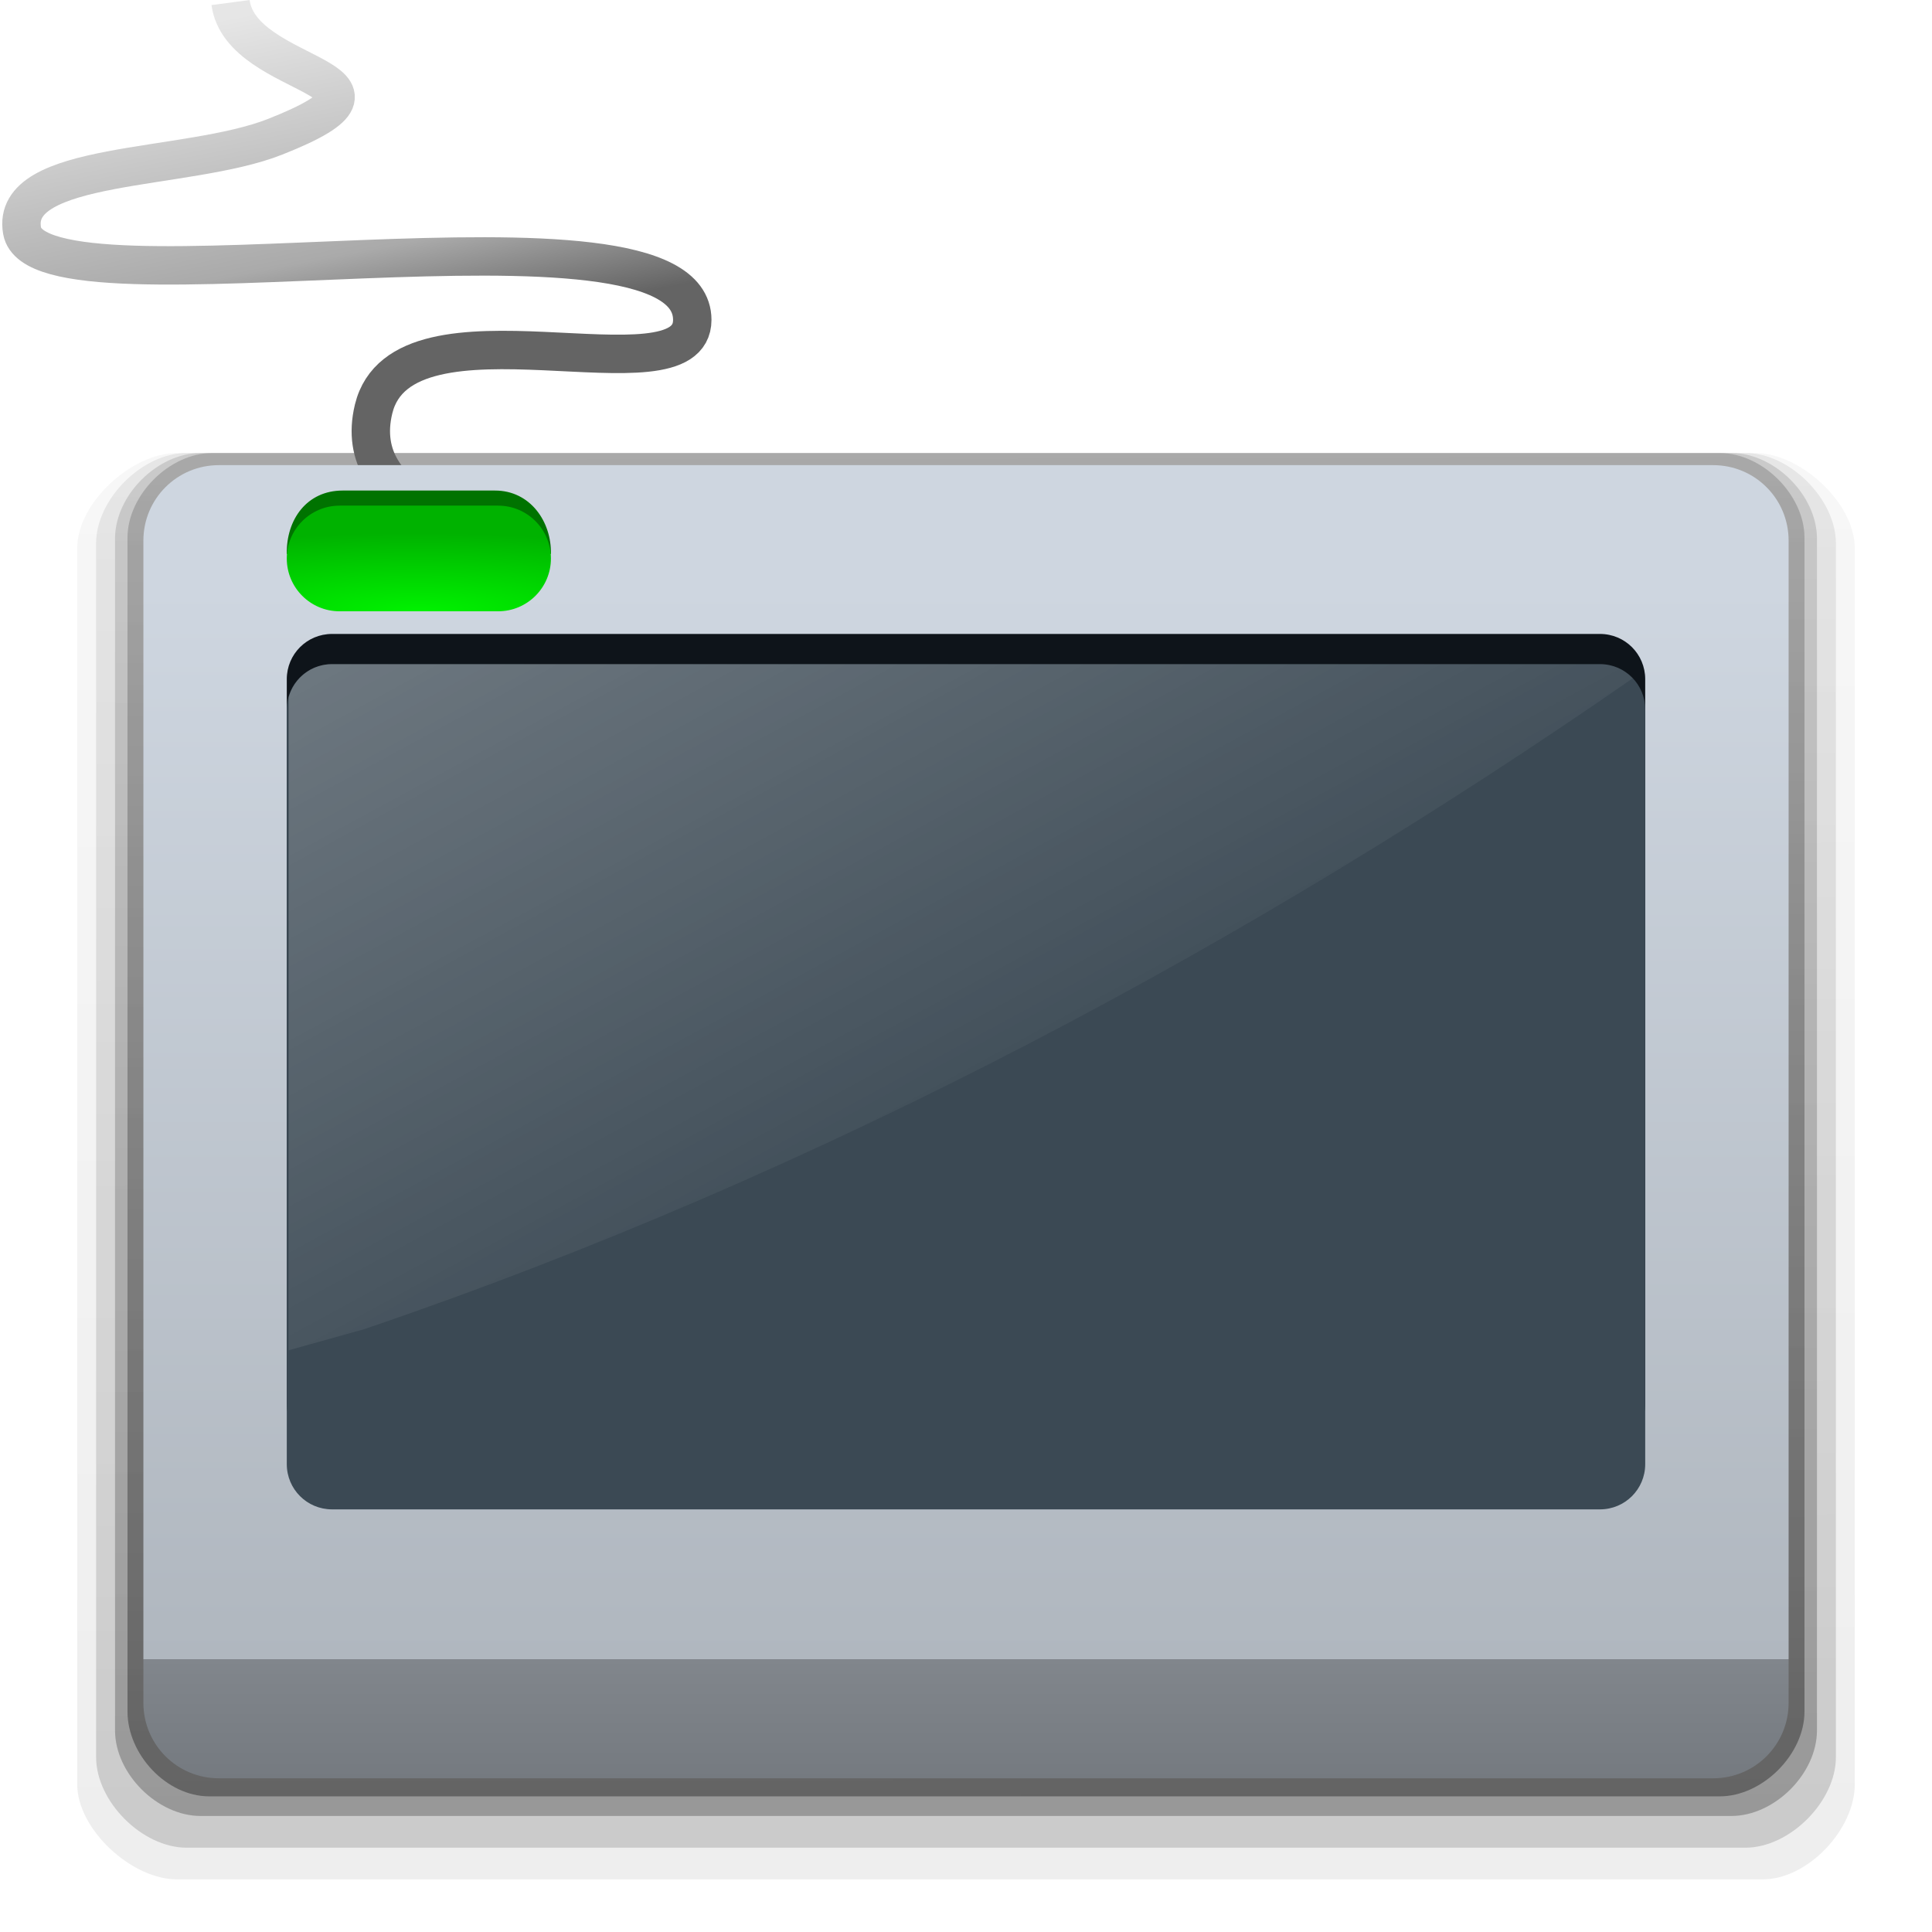
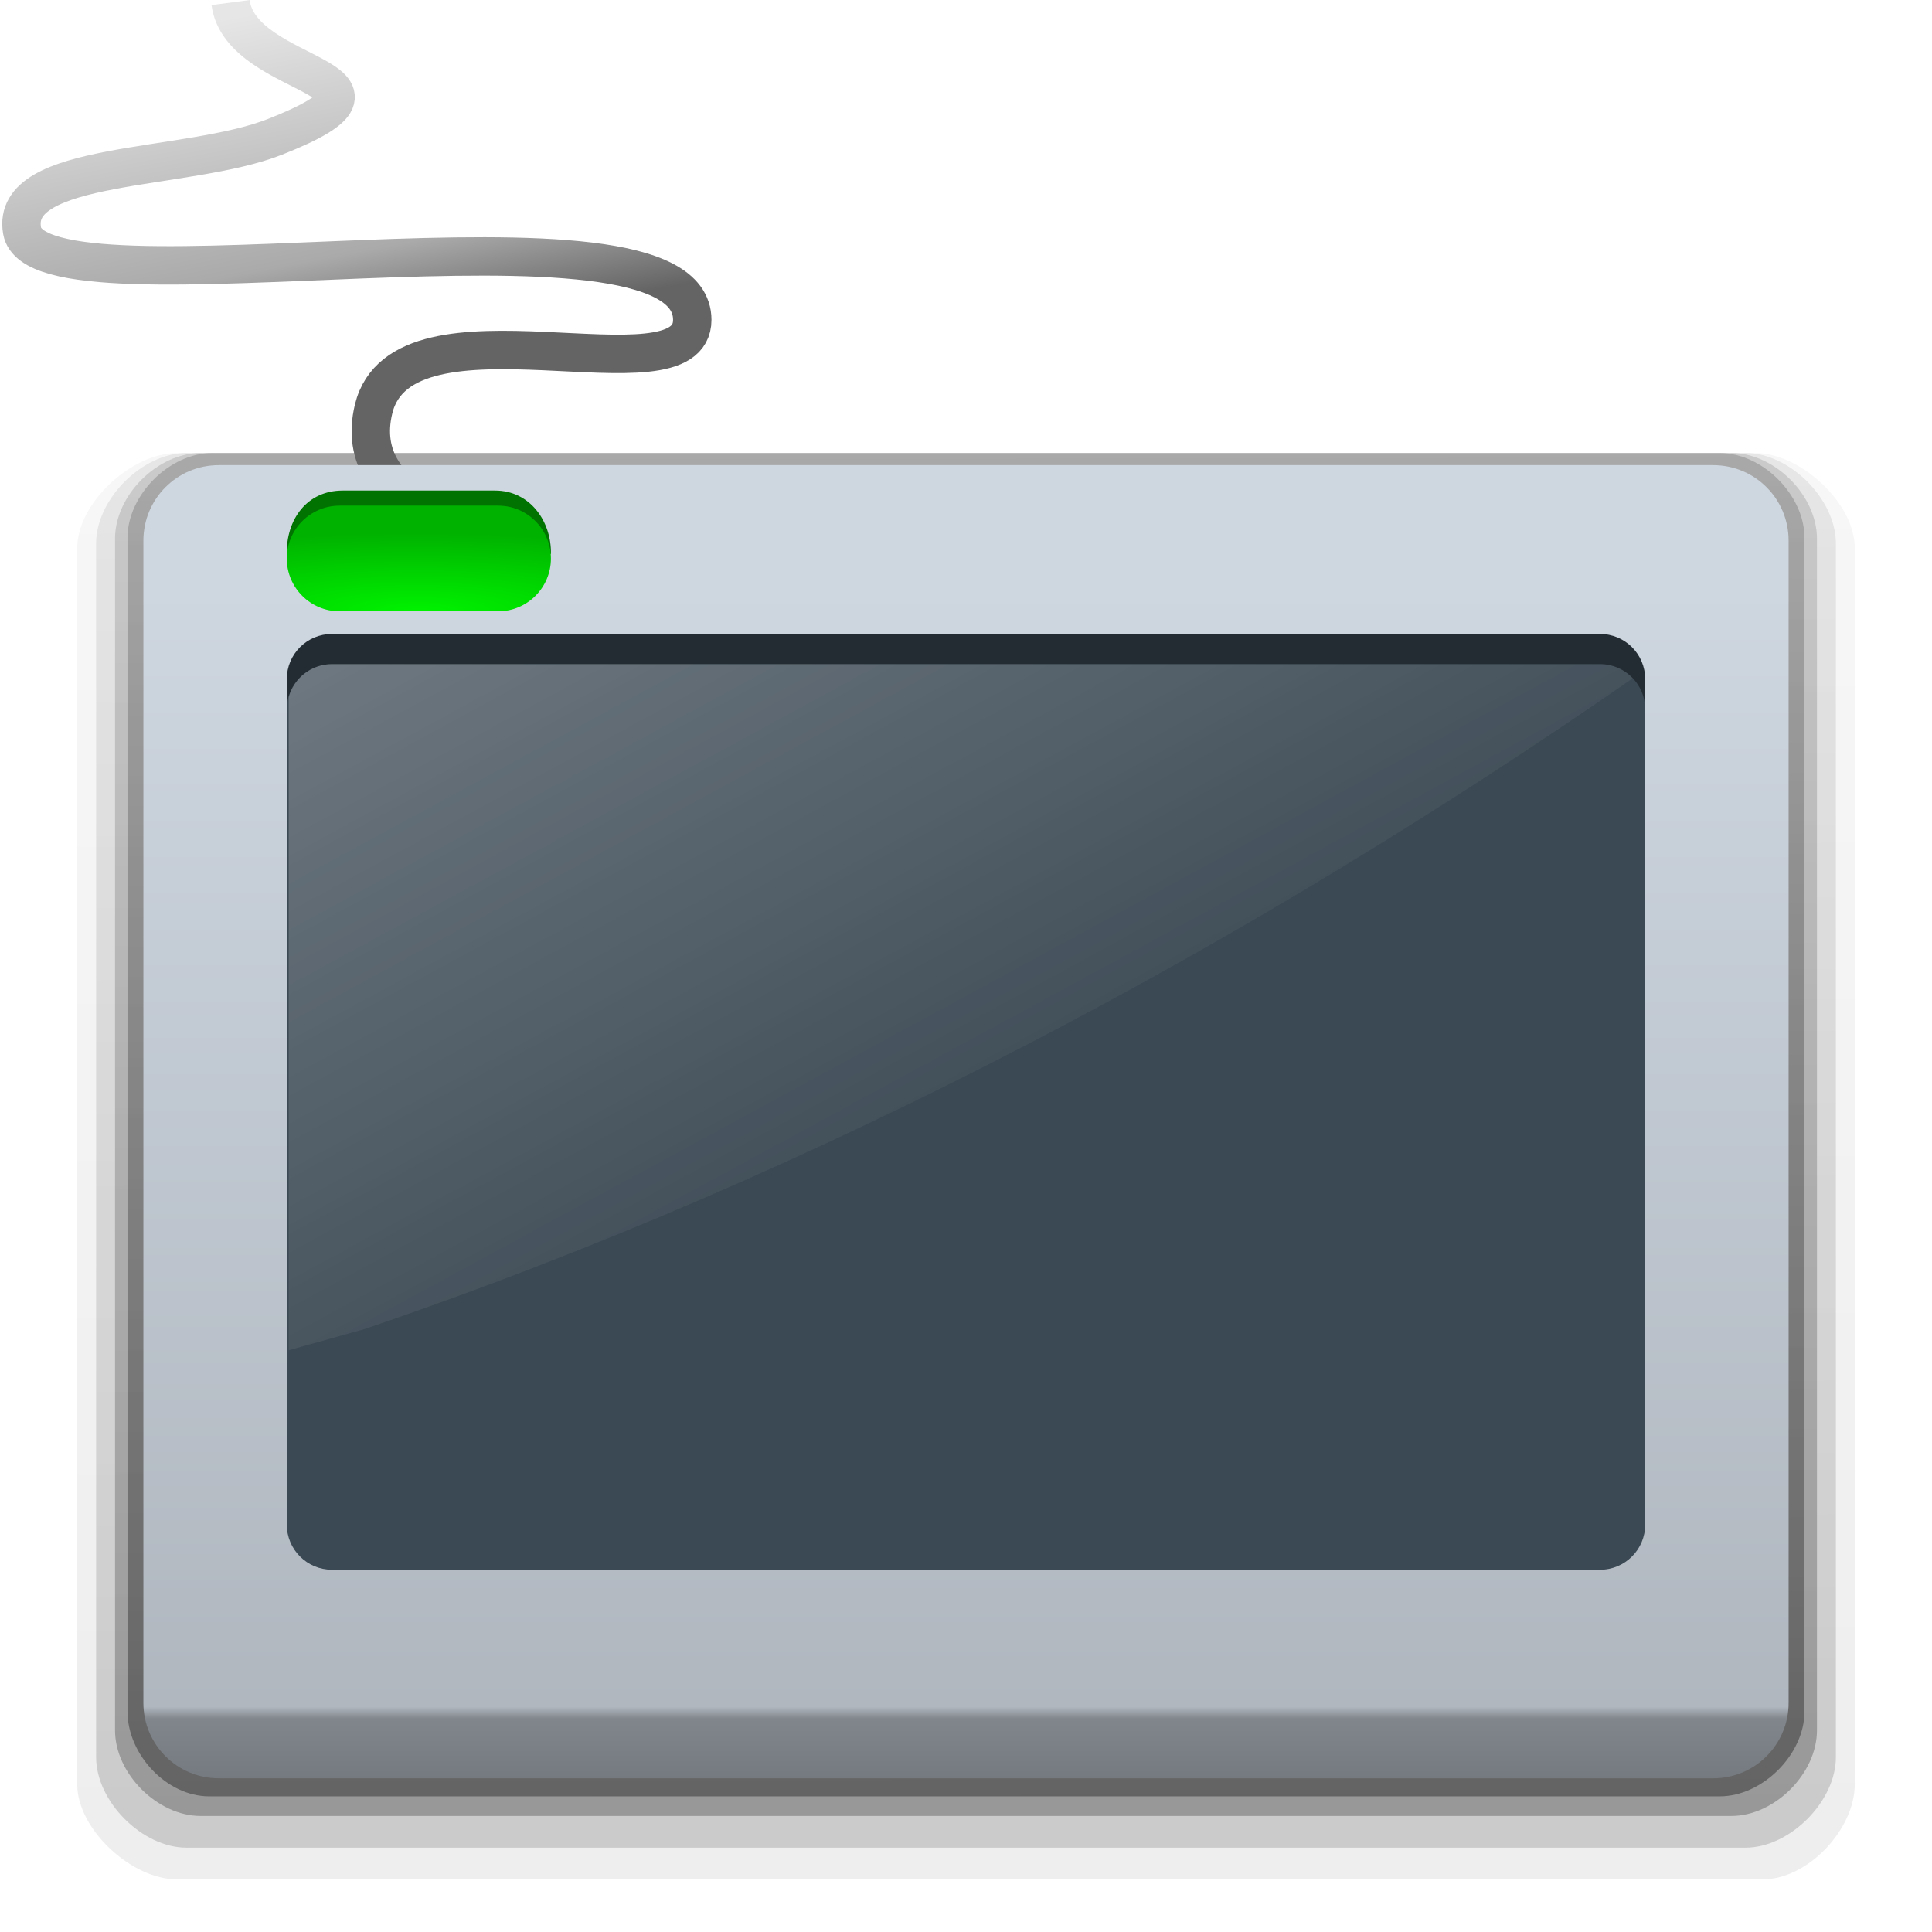
<svg xmlns="http://www.w3.org/2000/svg" xmlns:xlink="http://www.w3.org/1999/xlink" width="128" version="1.0" height="128">
  <defs>
    <linearGradient id="linearGradient1785">
      <stop offset="0" />
      <stop offset="1" style="stop-opacity:.35" />
    </linearGradient>
    <linearGradient id="linearGradient2822">
      <stop offset="0" style="stop-color:#00f200" />
      <stop offset="1" style="stop-color:#00b200" />
    </linearGradient>
    <linearGradient id="linearGradient5073">
      <stop offset="0" style="stop-color:#ced6e0" />
-       <stop offset="0.9" style="stop-color:#b0b7bf" />
-       <stop offset="0.1" style="stop-color:#81868c" />
+       <stop offset="0.94" style="stop-color:#b0b7bf" />
+       <stop offset="0.95" style="stop-color:#81868c" />
      <stop offset="1" style="stop-color:#757a80" />
+     </linearGradient>
+     <linearGradient id="linearGradient4168">
+       <stop offset="0" style="stop-color:#fff;stop-opacity:.392" />
+       <stop offset="1" style="stop-color:#fff;stop-opacity:0" />
    </linearGradient>
    <linearGradient id="linearGradient4407">
      <stop offset="0" style="stop-color:#e6e6e6" />
      <stop offset="0.563" style="stop-color:#aaa" />
      <stop offset="0.77" style="stop-color:#646464" />
      <stop offset="1" style="stop-color:#646464" />
    </linearGradient>
-     <linearGradient id="linearGradient4168">
-       <stop offset="0" style="stop-color:#fff;stop-opacity:.392" />
-       <stop offset="1" style="stop-color:#fff;stop-opacity:0" />
-     </linearGradient>
+     <linearGradient xlink:href="#linearGradient1785" id="linearGradient1787" y1="119.013" x1="13.862" y2="8.619" x2="13.669" gradientUnits="userSpaceOnUse" />
+     <linearGradient xlink:href="#linearGradient1785" id="linearGradient1803" y1="121.813" x1="12.155" y2="8.868" x2="11.423" gradientUnits="userSpaceOnUse" />
+     <linearGradient gradientTransform="matrix(0.9811703,0,0,0.7158977,2.263544,27.50293)" xlink:href="#linearGradient4168" id="linearGradient4174" y1="23.541" x1="18.099" y2="78.463" x2="58.963" gradientUnits="userSpaceOnUse" />
+     <linearGradient gradientTransform="matrix(2.082097,0,0,1.648572,-48.44289,-12.96053)" xlink:href="#linearGradient4407" id="linearGradient4433" y1="8.513" x1="30.834" y2="25.94" x2="35.053" gradientUnits="userSpaceOnUse" />
+     <linearGradient gradientTransform="matrix(0.9909091,0,0,1.038476,0.5818182,-1.493532)" xlink:href="#linearGradient5073" id="linearGradient1523" y1="38.817" x1="9" y2="114.89" x2="9" gradientUnits="userSpaceOnUse" />
+     <linearGradient xlink:href="#linearGradient1785" id="linearGradient1811" y1="123.612" x1="11.717" y2="8.868" x2="11.423" gradientUnits="userSpaceOnUse" />
    <linearGradient xlink:href="#linearGradient1785" id="linearGradient1795" y1="120.013" x1="11.622" y2="8.868" x2="11.423" gradientUnits="userSpaceOnUse" />
-     <linearGradient xlink:href="#linearGradient1785" id="linearGradient1811" y1="123.612" x1="11.717" y2="8.868" x2="11.423" gradientUnits="userSpaceOnUse" />
-     <linearGradient xlink:href="#linearGradient1785" id="linearGradient1803" y1="121.813" x1="12.155" y2="8.868" x2="11.423" gradientUnits="userSpaceOnUse" />
-     <linearGradient xlink:href="#linearGradient1785" id="linearGradient1787" y1="119.013" x1="13.862" y2="8.619" x2="13.669" gradientUnits="userSpaceOnUse" />
-     <linearGradient gradientTransform="matrix(0.9811703,0,0,0.7158977,2.263544,27.50293)" xlink:href="#linearGradient4168" id="linearGradient4174" y1="23.541" x1="18.099" y2="78.463" x2="58.963" gradientUnits="userSpaceOnUse" />
-     <linearGradient gradientTransform="matrix(0.9909091,0,0,1.038476,0.5818182,-1.493532)" xlink:href="#linearGradient5073" id="linearGradient1523" y1="38.817" x1="9" y2="114.89" x2="9" gradientUnits="userSpaceOnUse" />
-     <linearGradient gradientTransform="matrix(2.082097,0,0,1.648572,-48.44289,-12.96053)" xlink:href="#linearGradient4407" id="linearGradient4433" y1="8.513" x1="30.834" y2="25.94" x2="35.053" gradientUnits="userSpaceOnUse" />
    <radialGradient fx="27.815" fy="45.751" cx="27.815" cy="45.751" gradientTransform="matrix(3.010218,0.00602683,-0.00118584,0.5922903,-55.92481,13.23433)" xlink:href="#linearGradient2822" id="radialGradient889" r="8.75" gradientUnits="userSpaceOnUse" />
  </defs>
  <path style="opacity:.07;fill:url(#linearGradient1811)" d="m 11.717,30.013 h 104.566 c 2.993,0 6.602,3.309 6.602,6.302 v 81.895 c 0,2.993 -3.109,6.303 -6.102,6.303 h -105.066 c -2.993,0 -6.602,-3.309 -6.602,-6.302 v -81.895 c 0,-2.993 3.609,-6.302 6.602,-6.302 z " />
  <path style="opacity:.15;fill:url(#linearGradient1803)" d="m 12.355,30.013 h 103.29 c 2.929,0 5.987,3.058 5.987,5.987 v 80.425 c 0,2.929 -3.058,5.988 -5.987,5.988 h -103.29 c -2.929,0 -5.987,-3.059 -5.987,-5.988 v -80.425 c 0,-2.929 3.058,-5.987 5.987,-5.987 z " />
  <path style="opacity:.25;fill:url(#linearGradient1795)" d="m 13.293,30.013 h 101.414 c 2.866,0 5.672,2.807 5.672,5.672 v 78.955 c 0,2.866 -2.807,5.673 -5.672,5.673 h -101.414 c -2.866,0 -5.672,-2.807 -5.672,-5.673 v -78.955 c 0,-2.866 2.807,-5.672 5.672,-5.672 z " />
  <path style="opacity:.35;fill:url(#linearGradient1787)" d="m 14.062,30.013 h 99.875 c 2.834,0 5.615,2.782 5.615,5.615 v 77.77 c 0,2.834 -2.781,5.615 -5.615,5.615 h -100.076 c -2.834,0 -5.414,-2.781 -5.414,-5.615 v -77.77 c 0,-2.834 2.781,-5.615 5.615,-5.615 z " />
  <path style="fill:none;stroke:url(#linearGradient4433);stroke-width:2.545" d="m 32.356,35.202 c 0,0 -9.195,-1.556 -7.603,-8.108 1.937,-7.973 21.112,-0.287 21.112,-5.901 0,-9.017 -43.297,0.263 -44.401,-5.901 -0.841,-4.697 10.92,-3.923 16.759,-6.229 10.237,-4.043 -2.251,-3.653 -2.948,-8.894" />
  <path style="fill:url(#linearGradient1523)" d="m 14.5,30.817 h 99 c 2.77,0 5,2.23 5,5 v 77 c 0,2.77 -2.23,5 -5,5 h -99 c -2.77,0 -5,-2.23 -5,-5 v -77 c 0,-2.77 2.23,-5 5,-5 z" />
-   <path style="fill:#0e141a" d="m 22,42 h 84 c 1.662,0 3,1.338 3,3 v 48 c 0,1.662 -1.338,3 -3,3 H 22 c -1.662,0 -3,-1.338 -3,-3 V 45 c 0,-1.662 1.338,-3 3,-3 z" />
-   <path style="fill:#3b4954" d="m 22,44 h 84 c 1.662,0 3,1.338 3,3 v 50 c 0,1.662 -1.338,3 -3,3 H 22 c -1.662,0 -3,-1.338 -3,-3 V 47 c 0,-1.662 1.338,-3 3,-3 z" />
-   <g style="stroke-width:2.061">
-     <path style="fill:#007300" d="m 22.7,32.5 h 10.1 c 2.317,0 3.745,2.046 3.7,4.2 H 19 c -0.04,-2.292 1.339,-4.2 3.7,-4.2 z" />
-     <rect width="17.5" x="19" y="33.5" rx="3.5" height="7" style="fill:url(#radialGradient889)" />
-   </g>
+   <path style="fill:#242c33" d="m 22,42 h 84 c 1.662,0 3,1.338 3,3 v 48 c 0,1.662 -1.338,3 -3,3 H 22 c -1.662,0 -3,-1.338 -3,-3 V 45 c 0,-1.662 1.338,-3 3,-3 z" />
+   <path style="fill:#3b4954" d="m 22,44 h 84 c 1.662,0 3,1.338 3,3 v 54 c 0,1.662 -1.338,3 -3,3 H 22 c -1.662,0 -3,-1.338 -3,-3 V 47 c 0,-1.662 1.338,-3 3,-3 z" />
+   <path style="fill:#007300" d="m 22.7,32.5 h 10.1 c 2.317,0 3.745,2.046 3.7,4.2 H 19 c -0.04,-2.292 1.339,-4.2 3.7,-4.2 z" />
+   <rect width="17.5" x="19" y="33.5" rx="3.5" height="7" style="fill:url(#radialGradient889)" />
  <path style="opacity:.65;fill:url(#linearGradient4174);fill-rule:evenodd" d="m 22,44 c -1.375,0 -2.516,0.922 -2.873,2.18 V 89.459 l 5.004,-1.4 C 54.568,77.717 83.148,62.308 108.174,44.939 107.628,44.363 106.86,44 106,44 Z" />
</svg>
